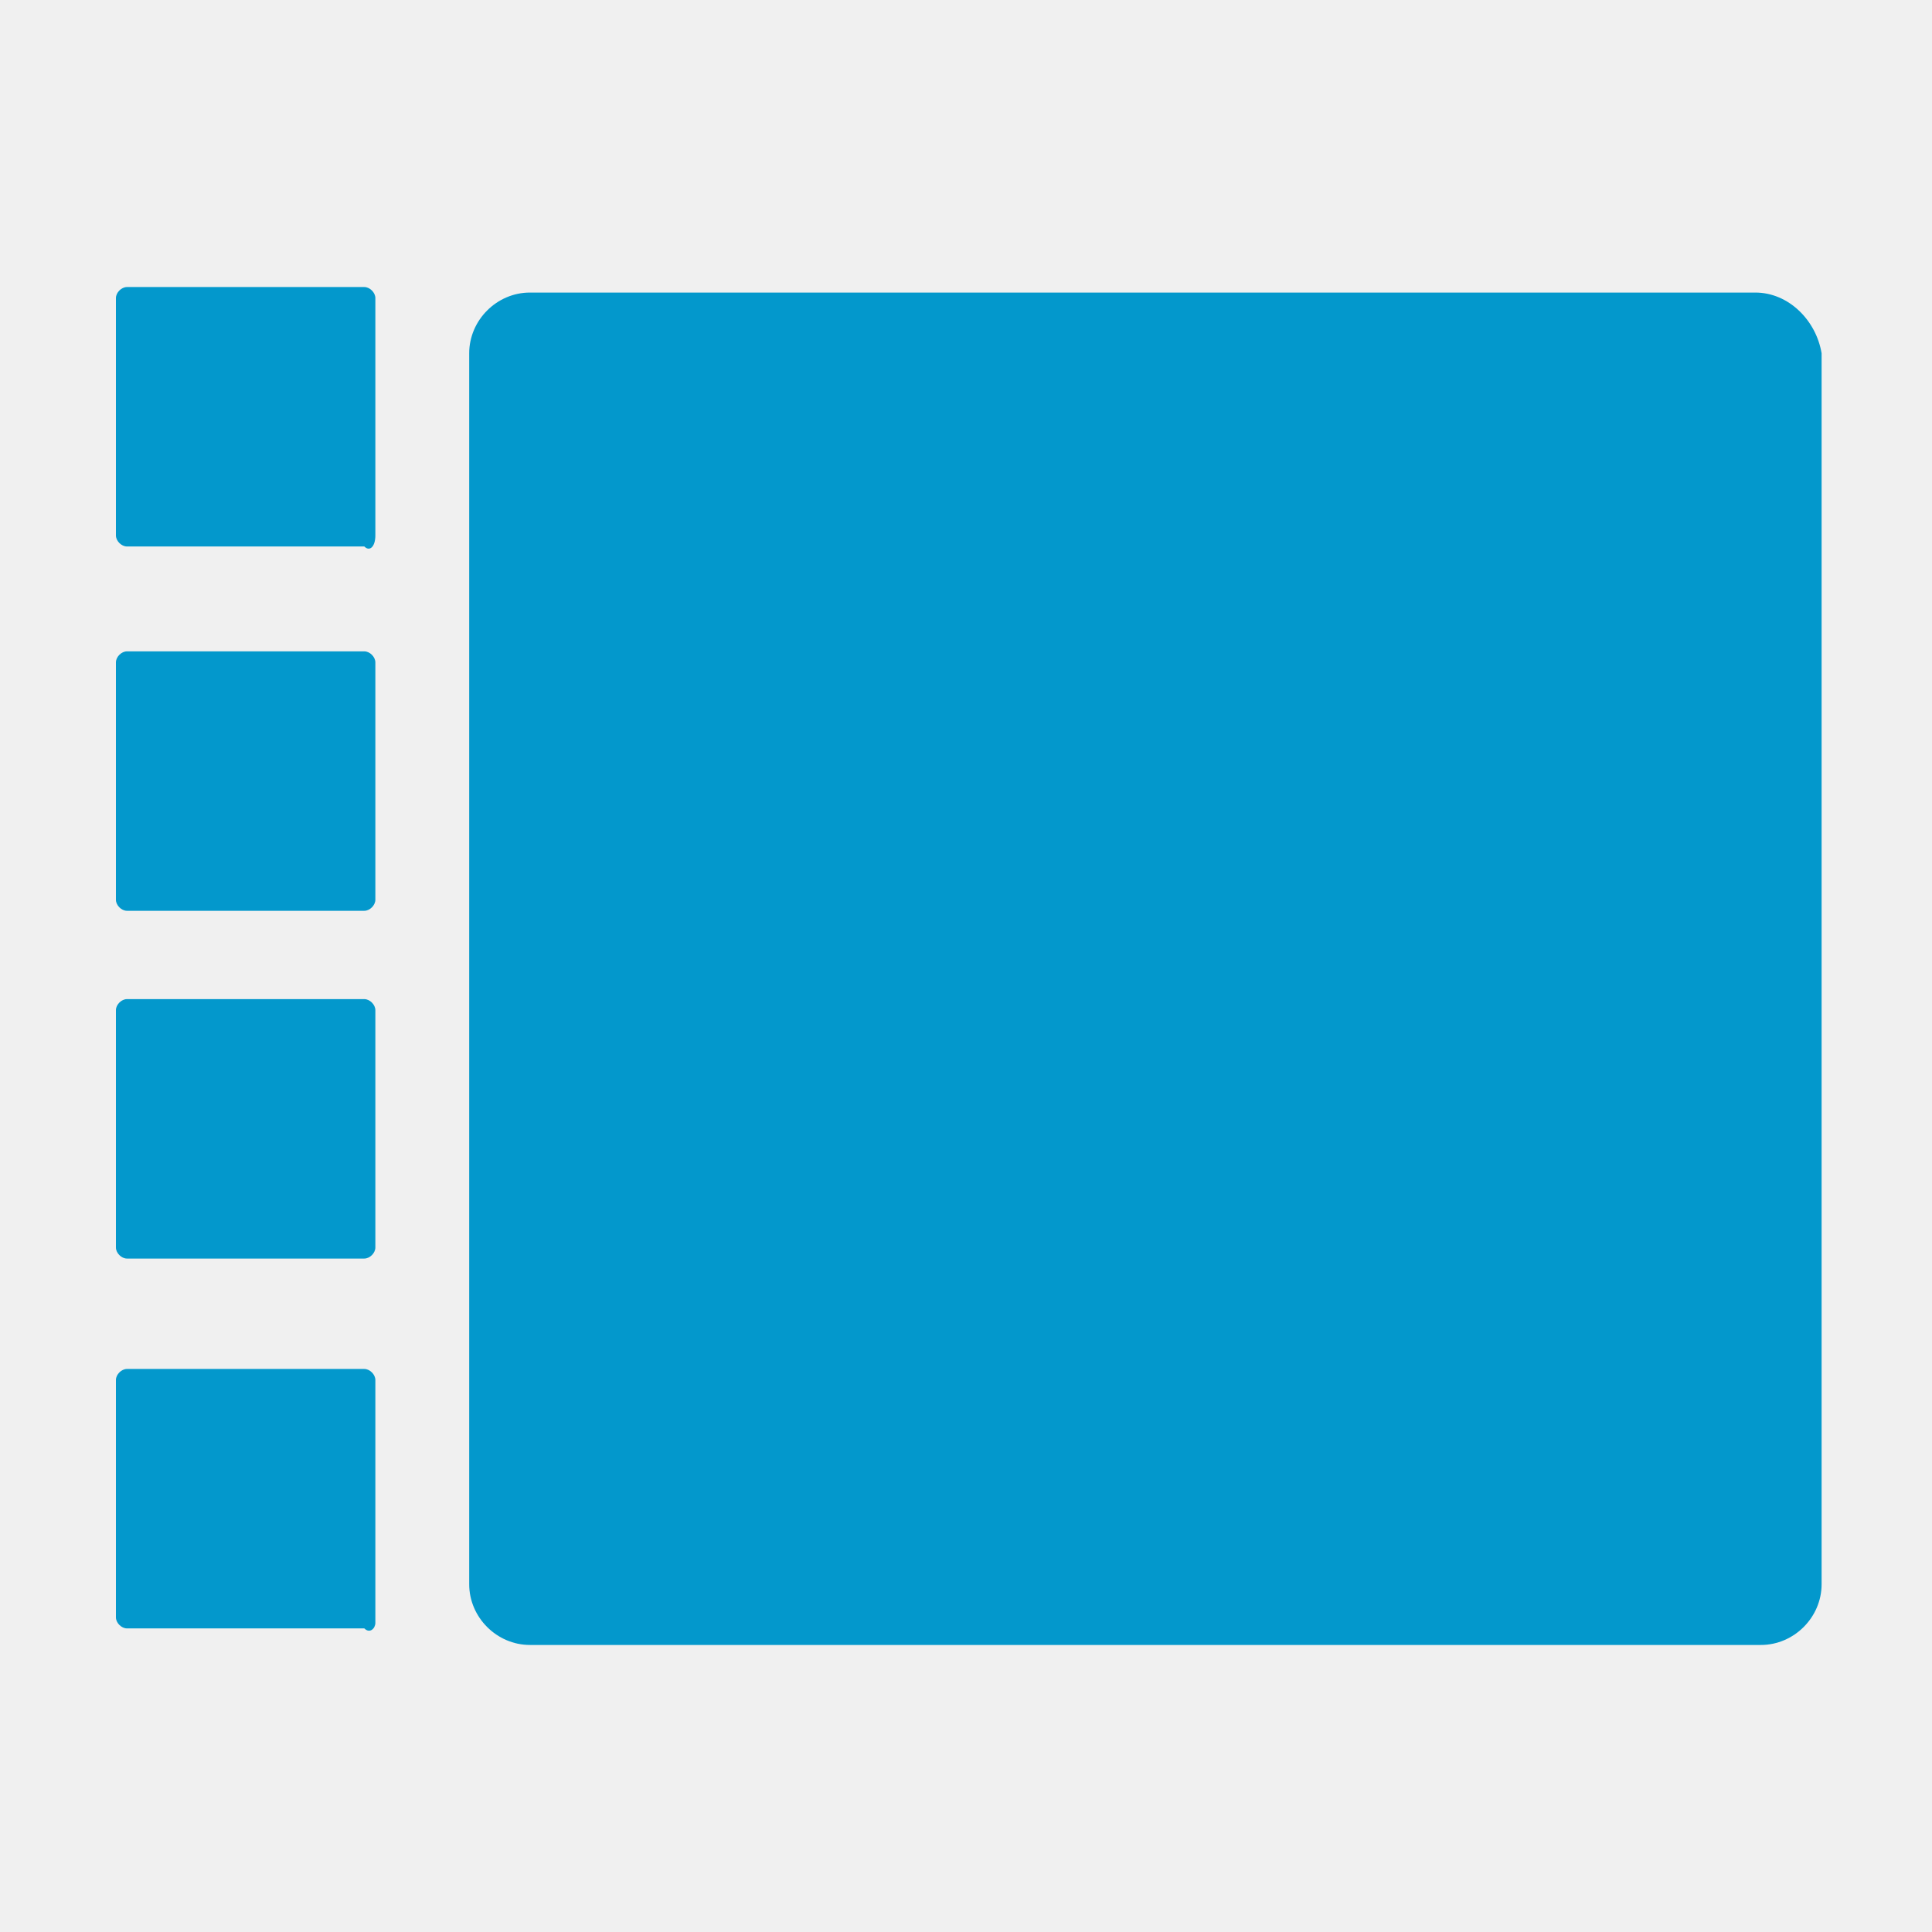
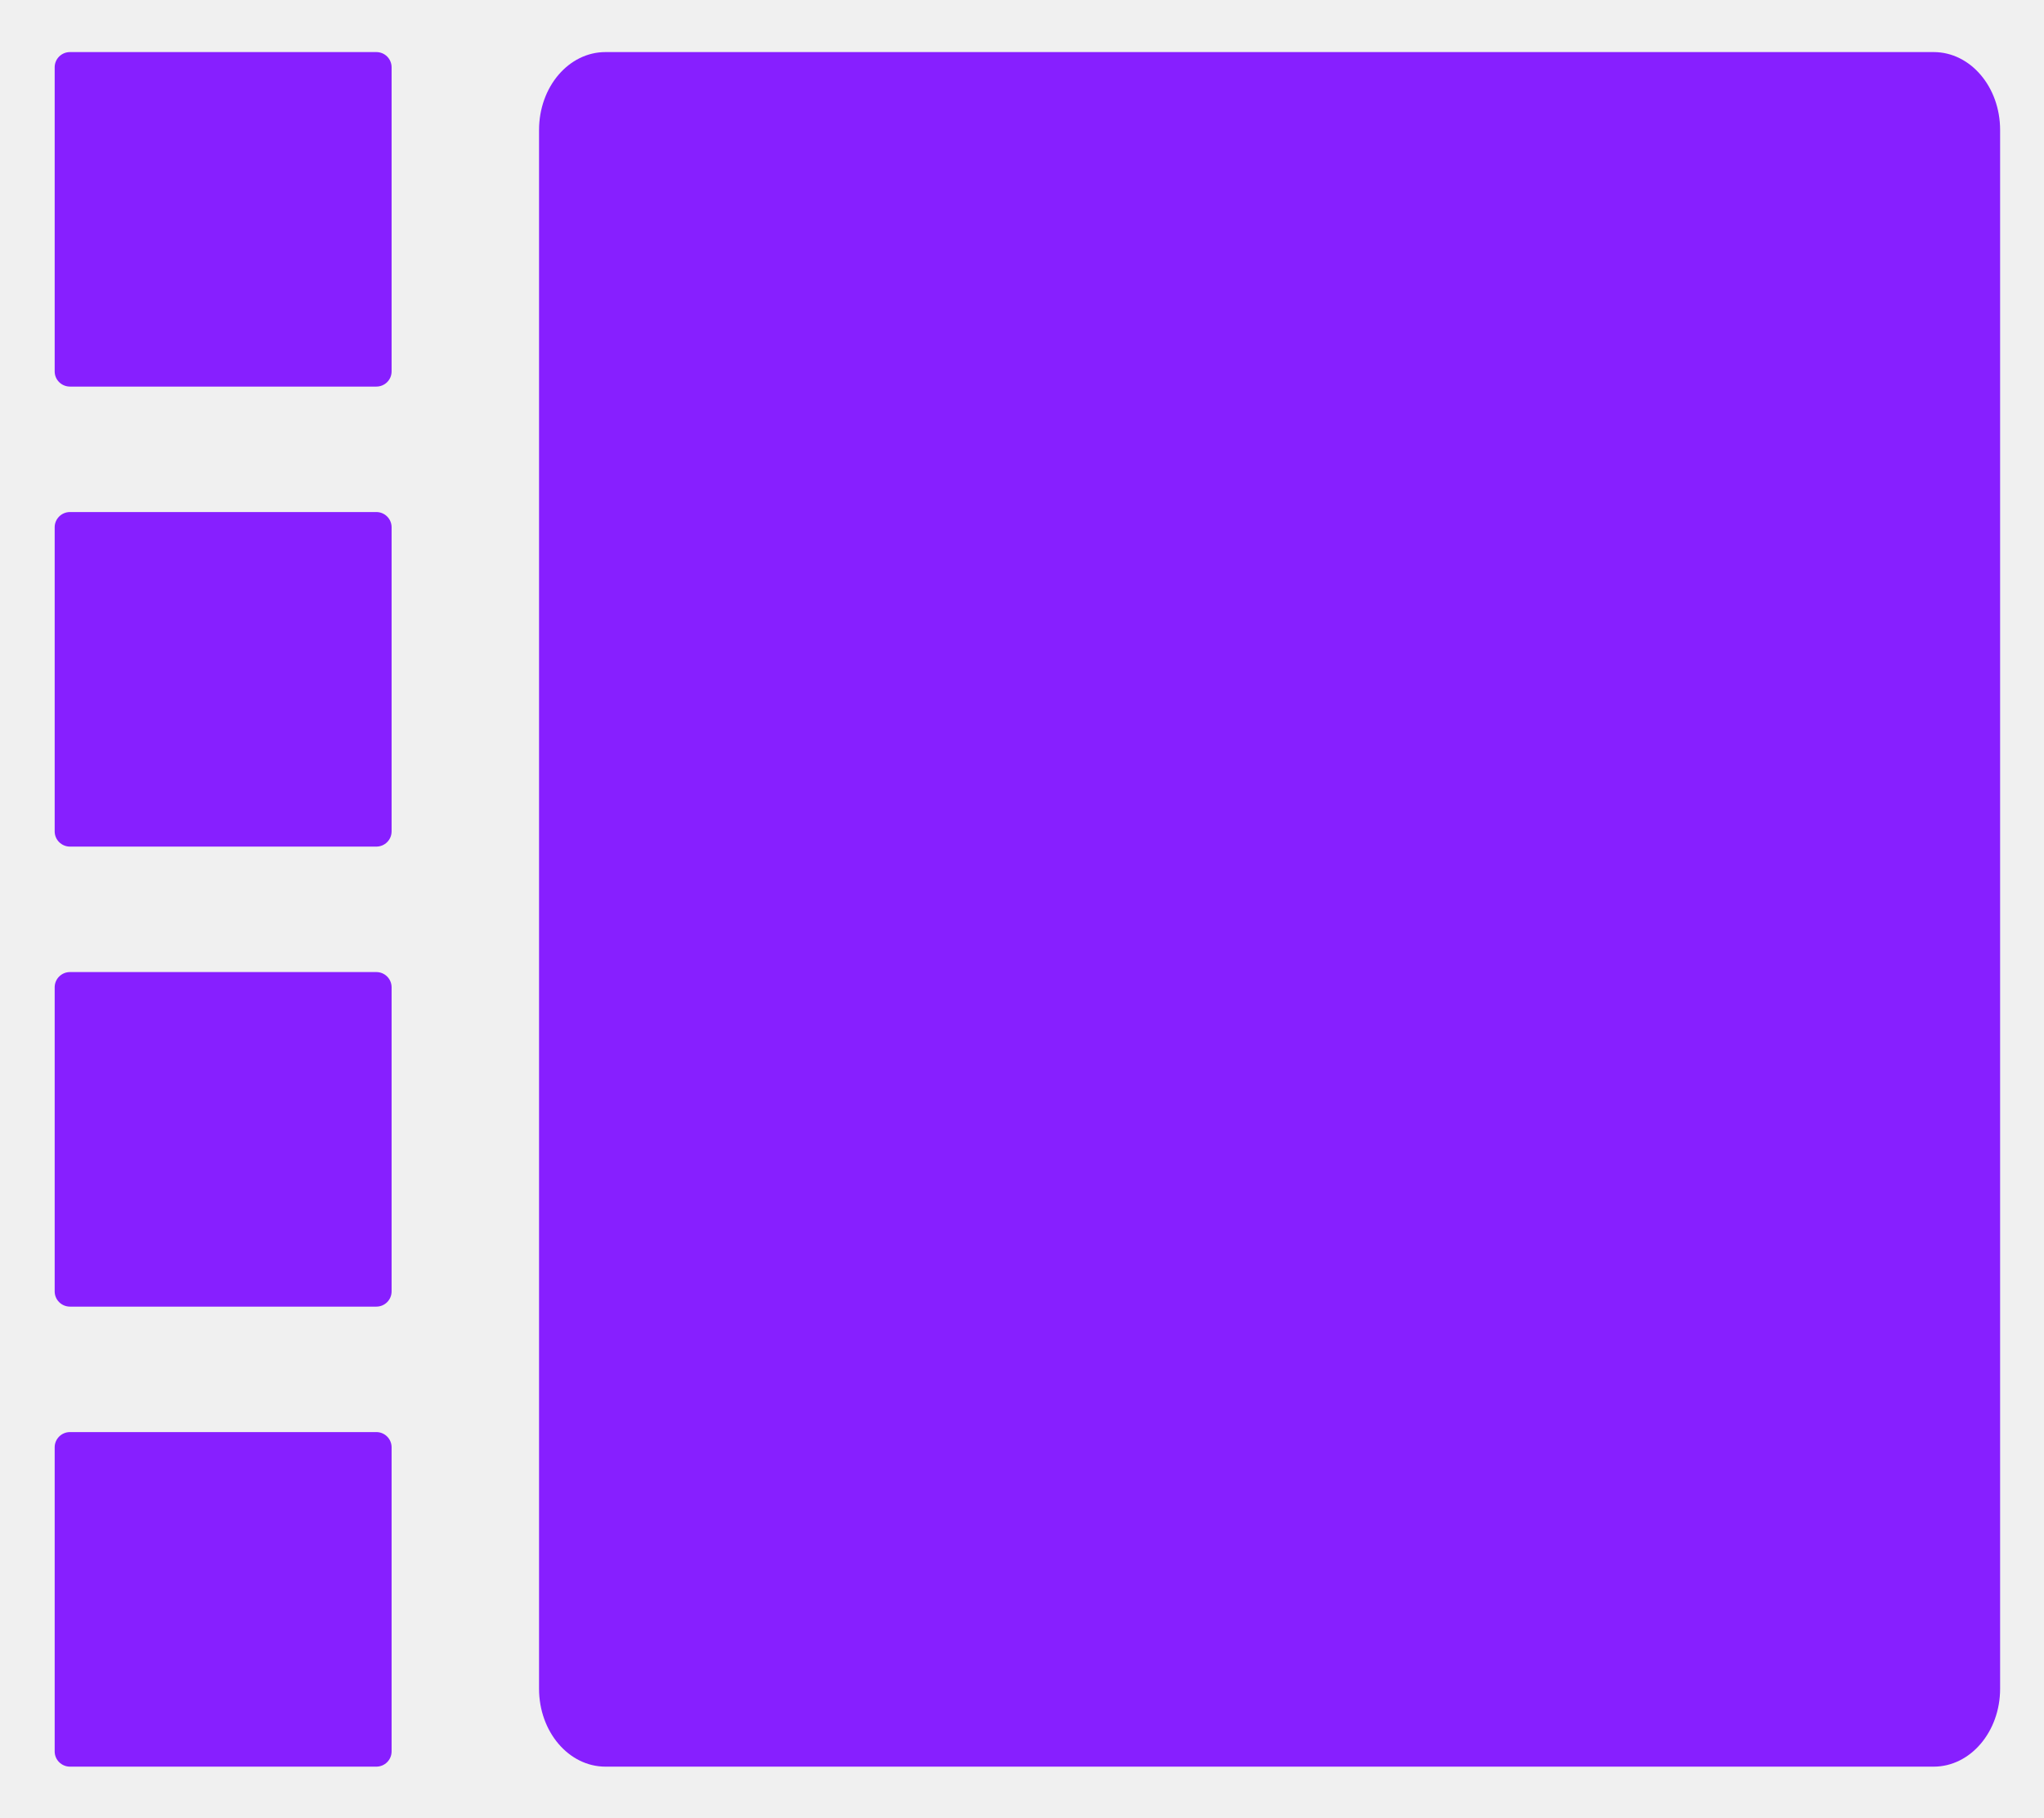
- <svg xmlns="http://www.w3.org/2000/svg" version="1.1" id="Layer_1" x="0px" y="0px" viewBox="0 0 35 35" style="enable-background:new 0 0 35 35;" xml:space="preserve">
-   <style type="text/css">
- 	.st0{fill:#0398CC;}
- 	.st1{fill:#FFFFFF;}
- 	.st2{fill:#5A5A5C;}
- 	.st3{fill:#C4BAB3;}
- </style>
-   <g>
-     <path class="st0" d="M31.8,5.3H9.6c-0.6,0-1.1,0.5-1.1,1.1v22.3c0,0.6,0.5,1.1,1.1,1.1h22.3c0.6,0,1.1-0.5,1.1-1.1V6.4   C32.9,5.8,32.4,5.3,31.8,5.3z" />
-     <path class="st0" d="M6.8,9.7V5.4c0-0.1-0.1-0.2-0.2-0.2H2.3c-0.1,0-0.2,0.1-0.2,0.2v4.3c0,0.1,0.1,0.2,0.2,0.2h4.3   C6.7,10,6.8,9.9,6.8,9.7z" />
-     <path class="st0" d="M6.8,16.3v-4.3c0-0.1-0.1-0.2-0.2-0.2H2.3c-0.1,0-0.2,0.1-0.2,0.2v4.3c0,0.1,0.1,0.2,0.2,0.2h4.3   C6.7,16.5,6.8,16.4,6.8,16.3z" />
-     <path class="st0" d="M6.8,22.6v-4.3c0-0.1-0.1-0.2-0.2-0.2H2.3c-0.1,0-0.2,0.1-0.2,0.2v4.3c0,0.1,0.1,0.2,0.2,0.2h4.3   C6.7,22.8,6.8,22.7,6.8,22.6z" />
-     <path class="st0" d="M6.8,29.4V25c0-0.1-0.1-0.2-0.2-0.2H2.3c-0.1,0-0.2,0.1-0.2,0.2v4.3c0,0.1,0.1,0.2,0.2,0.2h4.3   C6.7,29.6,6.8,29.5,6.8,29.4z" />
-   </g>
+ <svg xmlns="http://www.w3.org/2000/svg" width="36" height="32" viewBox="0 0 36 32" fill="none">
+   <path fill-rule="evenodd" clip-rule="evenodd" d="M35.227 29.735L35.227 2.289C35.227 1.529 34.703 0.917 34.057 0.917L10.664 0.917C10.017 0.917 9.494 1.529 9.494 2.289L9.494 29.735C9.494 30.493 10.017 31.107 10.664 31.107L34.057 31.107C34.703 31.107 35.227 30.493 35.227 29.735" fill="#871FFF" />
+   <path fill-rule="evenodd" clip-rule="evenodd" d="M6.897 6.54L6.897 1.185C6.897 1.036 6.777 0.917 6.628 0.917L1.233 0.917C1.084 0.917 0.963 1.036 0.963 1.185L0.963 6.54C0.963 6.688 1.084 6.807 1.233 6.807L6.628 6.807C6.777 6.807 6.897 6.688 6.897 6.54" fill="#871FFF" />
+   <path fill-rule="evenodd" clip-rule="evenodd" d="M6.897 14.639L6.897 9.284C6.897 9.136 6.777 9.016 6.628 9.016L1.233 9.016C1.084 9.016 0.963 9.136 0.963 9.284L0.963 14.639C0.963 14.787 1.084 14.907 1.233 14.907L6.628 14.907C6.777 14.907 6.897 14.787 6.897 14.639" fill="#871FFF" />
+   <path fill-rule="evenodd" clip-rule="evenodd" d="M6.897 22.739L6.897 17.384C6.897 17.236 6.777 17.116 6.628 17.116L1.233 17.116C1.084 17.116 0.963 17.236 0.963 17.384L0.963 22.739C0.963 22.887 1.084 23.007 1.233 23.007L6.628 23.007C6.777 23.007 6.897 22.887 6.897 22.739" fill="#871FFF" />
+   <path fill-rule="evenodd" clip-rule="evenodd" d="M6.897 30.839L6.897 25.484C6.897 25.336 6.777 25.216 6.628 25.216L1.233 25.216C1.084 25.216 0.963 25.336 0.963 25.484L0.963 30.839C0.963 30.987 1.084 31.107 1.233 31.107L6.628 31.107C6.777 31.107 6.897 30.987 6.897 30.839" fill="#871FFF" />
</svg>
